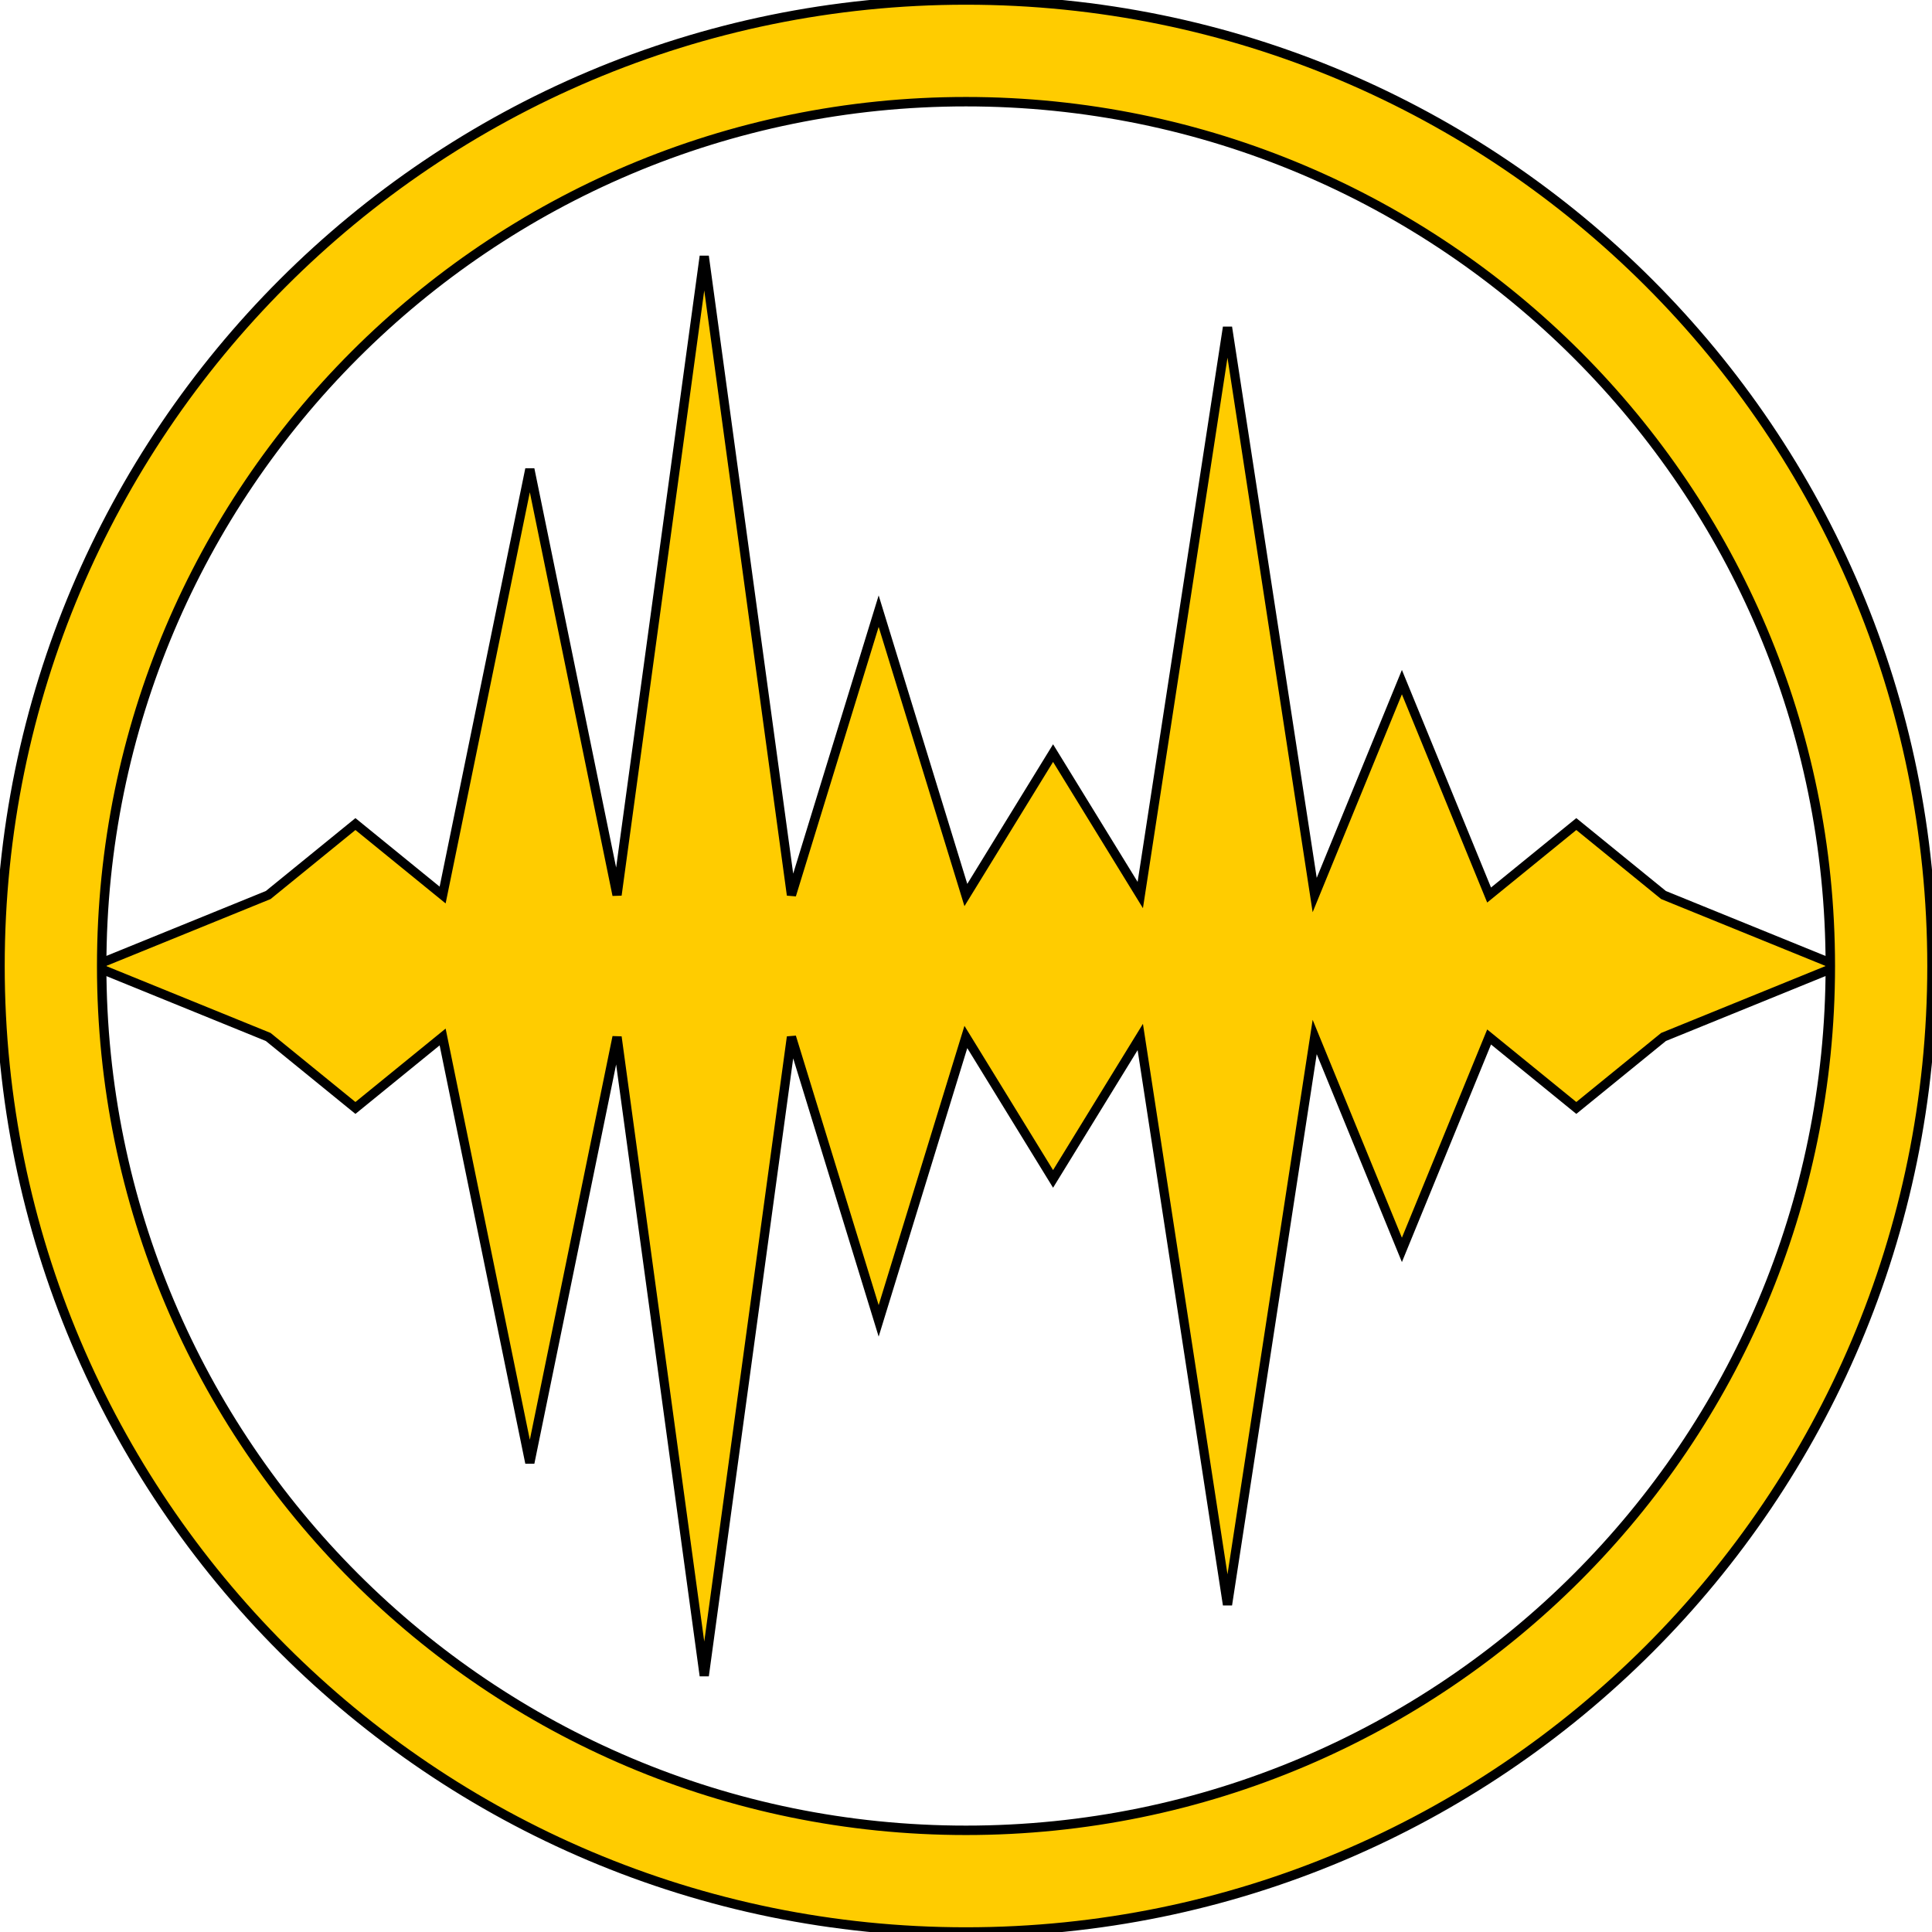
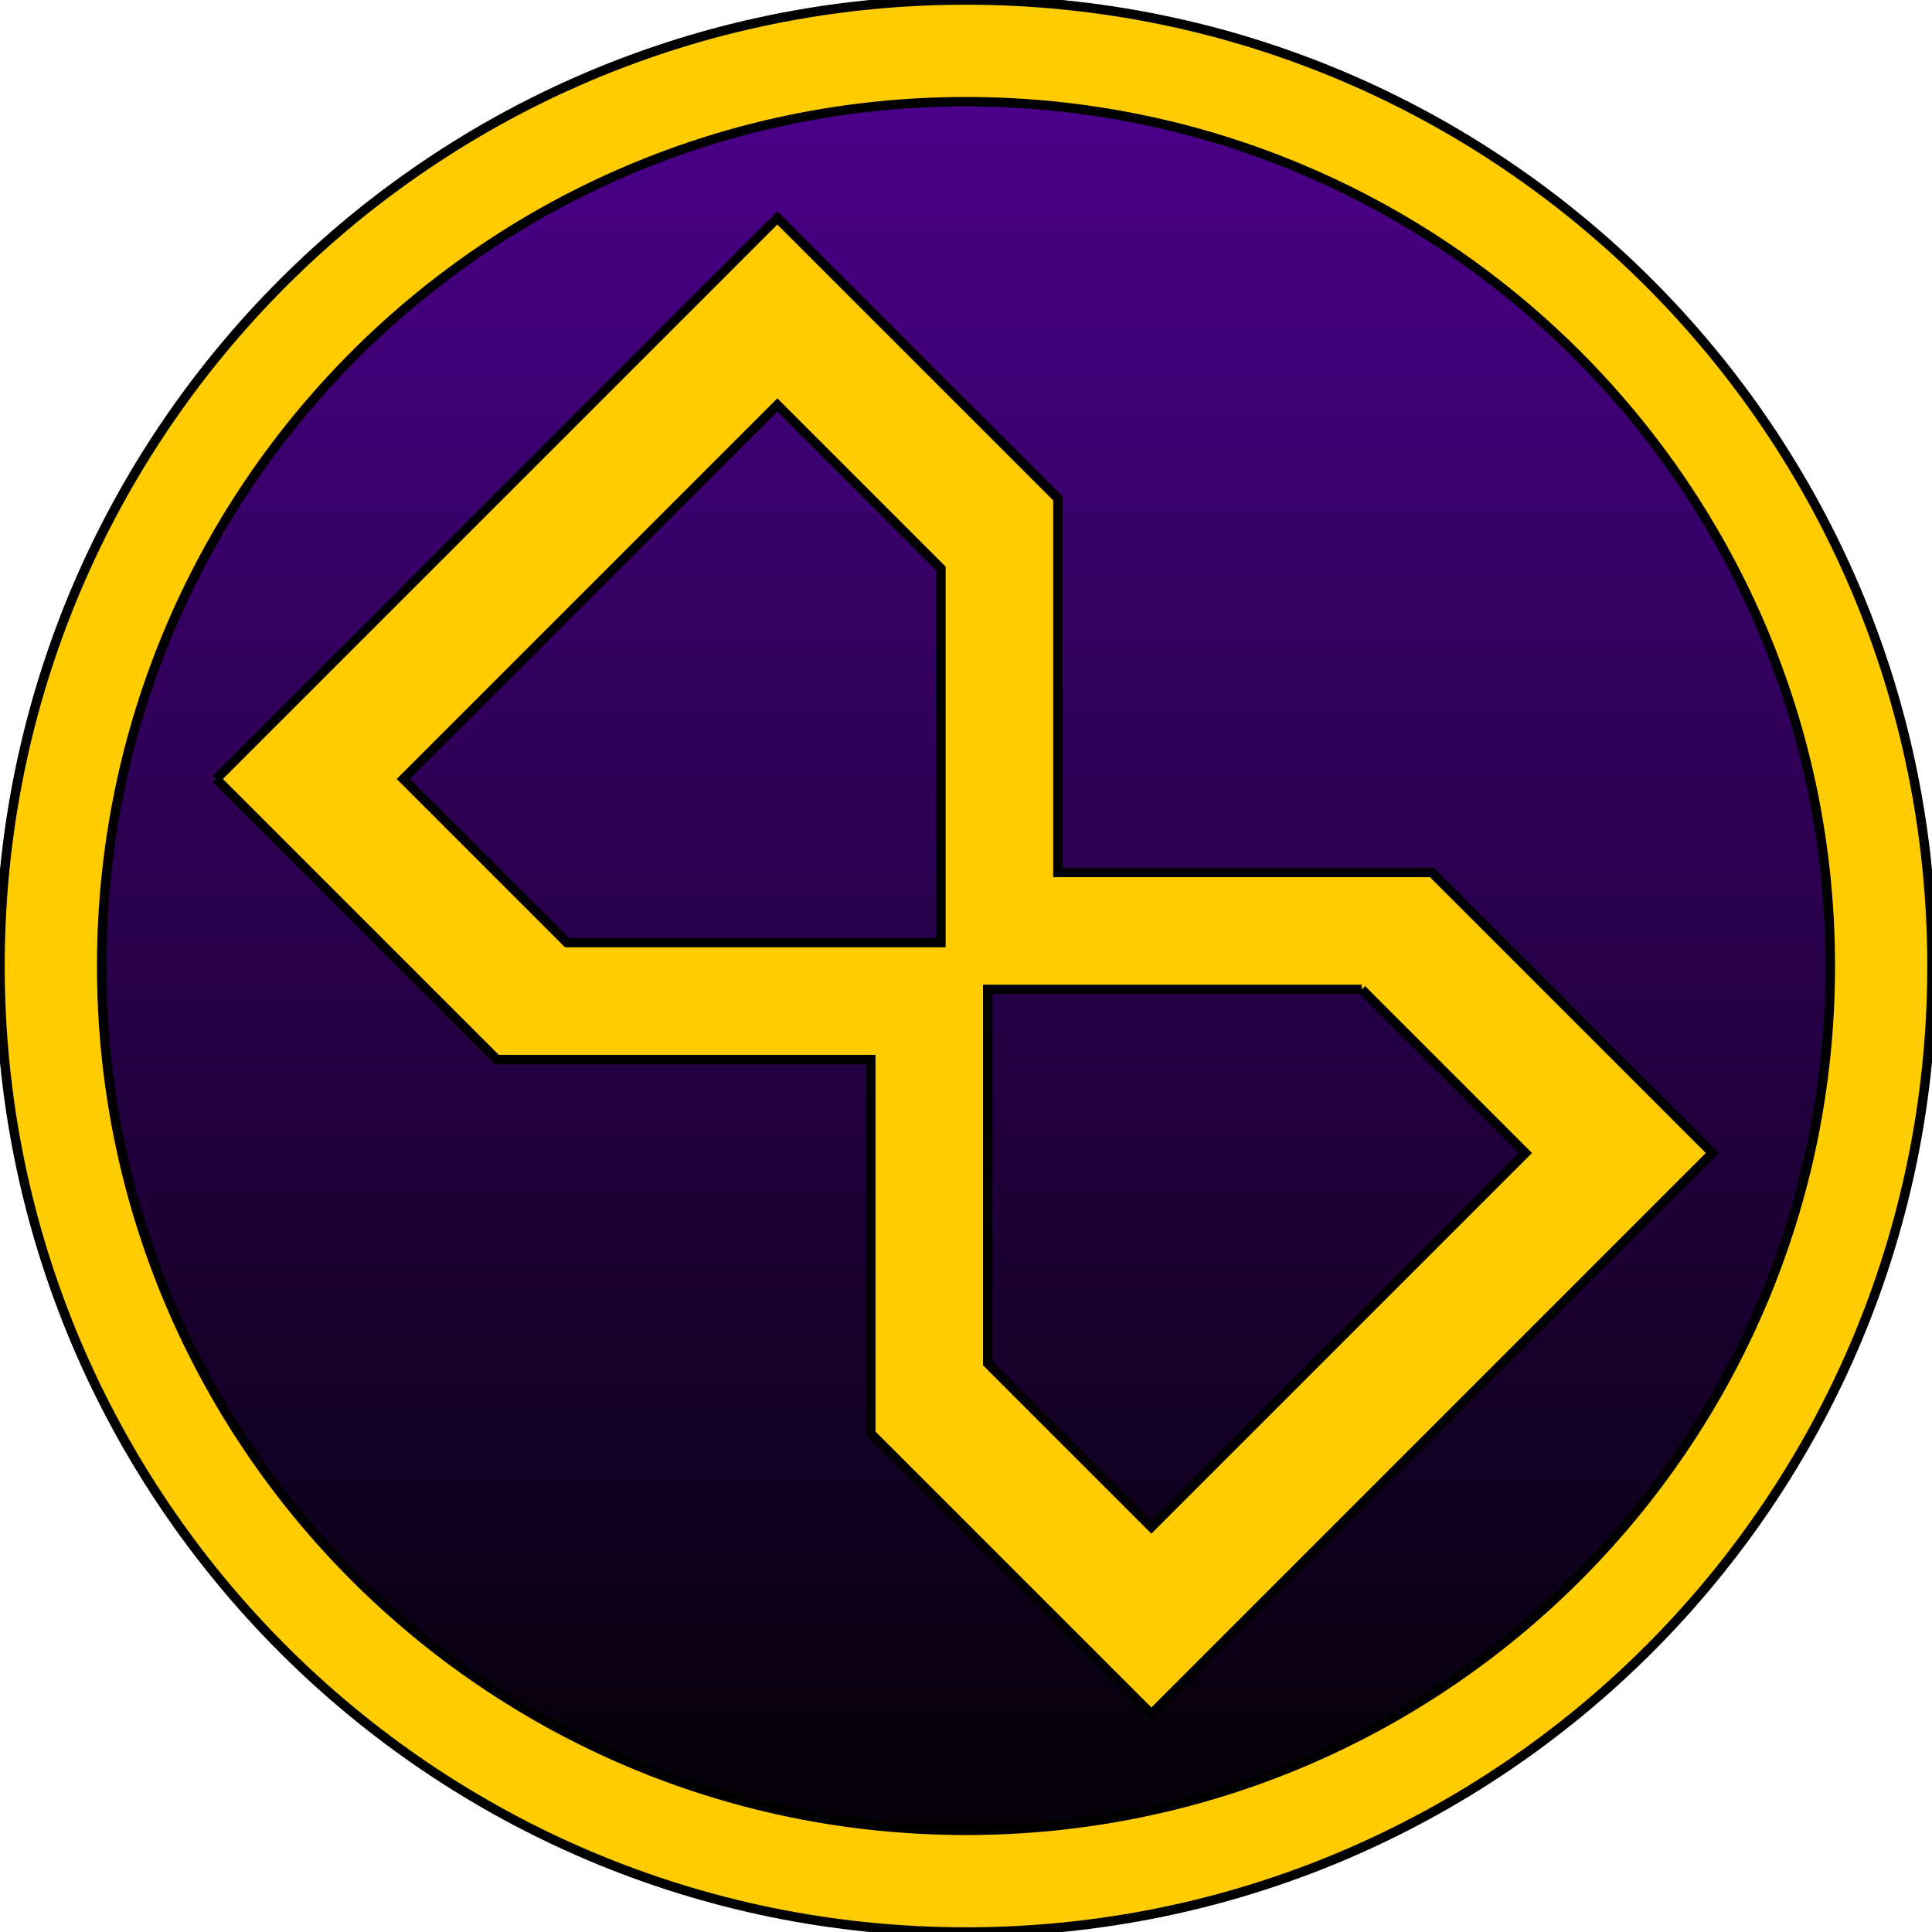
<svg xmlns="http://www.w3.org/2000/svg" xmlns:xlink="http://www.w3.org/1999/xlink" width="1024" height="1024" viewBox="0 0 270.933 270.933" version="1.1" id="svg5">
  <defs id="defs2">
    <linearGradient id="linearGradient5551">
      <stop style="stop-color:#4f0091;stop-opacity:1;" offset="0" id="stop5547" />
      <stop style="stop-color:#000000;stop-opacity:1" offset="1" id="stop5549" />
    </linearGradient>
-     <linearGradient xlink:href="#linearGradient5551" id="linearGradient5553" x1="136.639" y1="-0.691" x2="136.639" y2="271.625" gradientUnits="userSpaceOnUse" gradientTransform="translate(365.1733,-81.30988)" />
+     <linearGradient xlink:href="#linearGradient5551" id="linearGradient5553" x1="136.639" y1="-0.691" x2="136.639" y2="271.625" gradientUnits="userSpaceOnUse" gradientTransform="translate(6.9488444e-5,1.4483366e-4)" />
  </defs>
  <g id="layer1">
-     <circle style="opacity:1;fill:url(#linearGradient5553);fill-opacity:1;fill-rule:nonzero;stroke:none;stroke-width:26.662;stroke-linejoin:round;stroke-miterlimit:4;stroke-dasharray:none;stroke-opacity:1" id="path4240" cx="500.64" cy="54.157" r="135.467" />
+     <circle style="opacity:1;fill:url(#linearGradient5553);fill-opacity:1;fill-rule:nonzero;stroke:none;stroke-width:26.662;stroke-linejoin:round;stroke-miterlimit:4;stroke-dasharray:none;stroke-opacity:1" id="path4240" cx="135.467" cy="135.467" r="135.467" />
    <text xml:space="preserve" style="font-style:normal;font-weight:normal;font-size:10.583px;line-height:1.25;font-family:sans-serif;fill:#000000;fill-opacity:1;stroke:none;stroke-width:0.265" x="-135.196" y="111.14" id="text6536">
      <tspan id="tspan6534" style="stroke-width:0.265" x="-135.196" y="111.14" />
    </text>
-     <path d="m 257.742,135.467 -24.459,9.953 -12.23,9.953 -12.229,-9.953 -12.229,29.858 -12.23,-29.858 -12.229,79.621 -12.229,-79.621 -12.23,19.905 -12.229,-19.905 -12.229,39.811 -12.23,-39.811 -12.229,89.574 -12.229,-89.574 -12.23,59.716 -12.229,-59.716 -12.229,9.953 -12.23,-9.953 -24.459,-9.953 24.459,-9.952 12.23,-9.953 12.229,9.953 12.229,-59.716 12.23,59.716 12.229,-89.574 12.229,89.574 12.23,-39.811 12.229,39.811 12.229,-19.905 12.23,19.905 12.229,-79.621 12.229,79.621 12.23,-29.858 12.229,29.858 12.229,-9.953 12.23,9.953 z" id="path20198" style="fill:#ffcc00;fill-opacity:1;stroke:#000000;stroke-width:1.296;stroke-miterlimit:4;stroke-dasharray:none;stroke-opacity:1" />
    <path id="path1216" style="fill:#ffcc00;fill-opacity:1;stroke-width:1.323;stroke-linejoin:miter;stroke:#000000;stroke-opacity:1;stroke-miterlimit:4;stroke-dasharray:none" d="M 135.467,-1.1833333e-5 A 135.467,135.467 0 0 0 -1.8333334e-6,135.466 135.467,135.467 0 0 0 135.467,270.933 135.467,135.467 0 0 0 270.933,135.466 135.467,135.467 0 0 0 135.467,-1.1833333e-5 Z m 0,14.26 A 121.207,121.207 0 0 1 256.674,135.466 121.207,121.207 0 0 1 135.467,256.674 121.207,121.207 0 0 1 14.26,135.466 121.207,121.207 0 0 1 135.467,14.26 Z" />
+     <path d="m 30.329,109.24 39.34,39.34 v 0 0 l 52.453,1e-5 v 52.453 0 0 l 39.34,39.34 78.68,-78.68 -39.34,-39.34 v 0 0 h -52.453 v -52.453 0 0 L 109.008,30.561 30.329,109.24 m 160.637,29.505 22.948,22.948 -52.453,52.453 -22.948,-22.948 v -52.453 h 52.453 m -59.009,-6.557 -52.453,-2.5e-4 -22.948,-22.948 52.453,-52.453 22.948,22.948 z" id="path2" style="fill:#ffcc00;fill-opacity:1;stroke:#000000;stroke-width:1.311;stroke-miterlimit:4;stroke-dasharray:none;stroke-opacity:1" />
  </g>
</svg>
